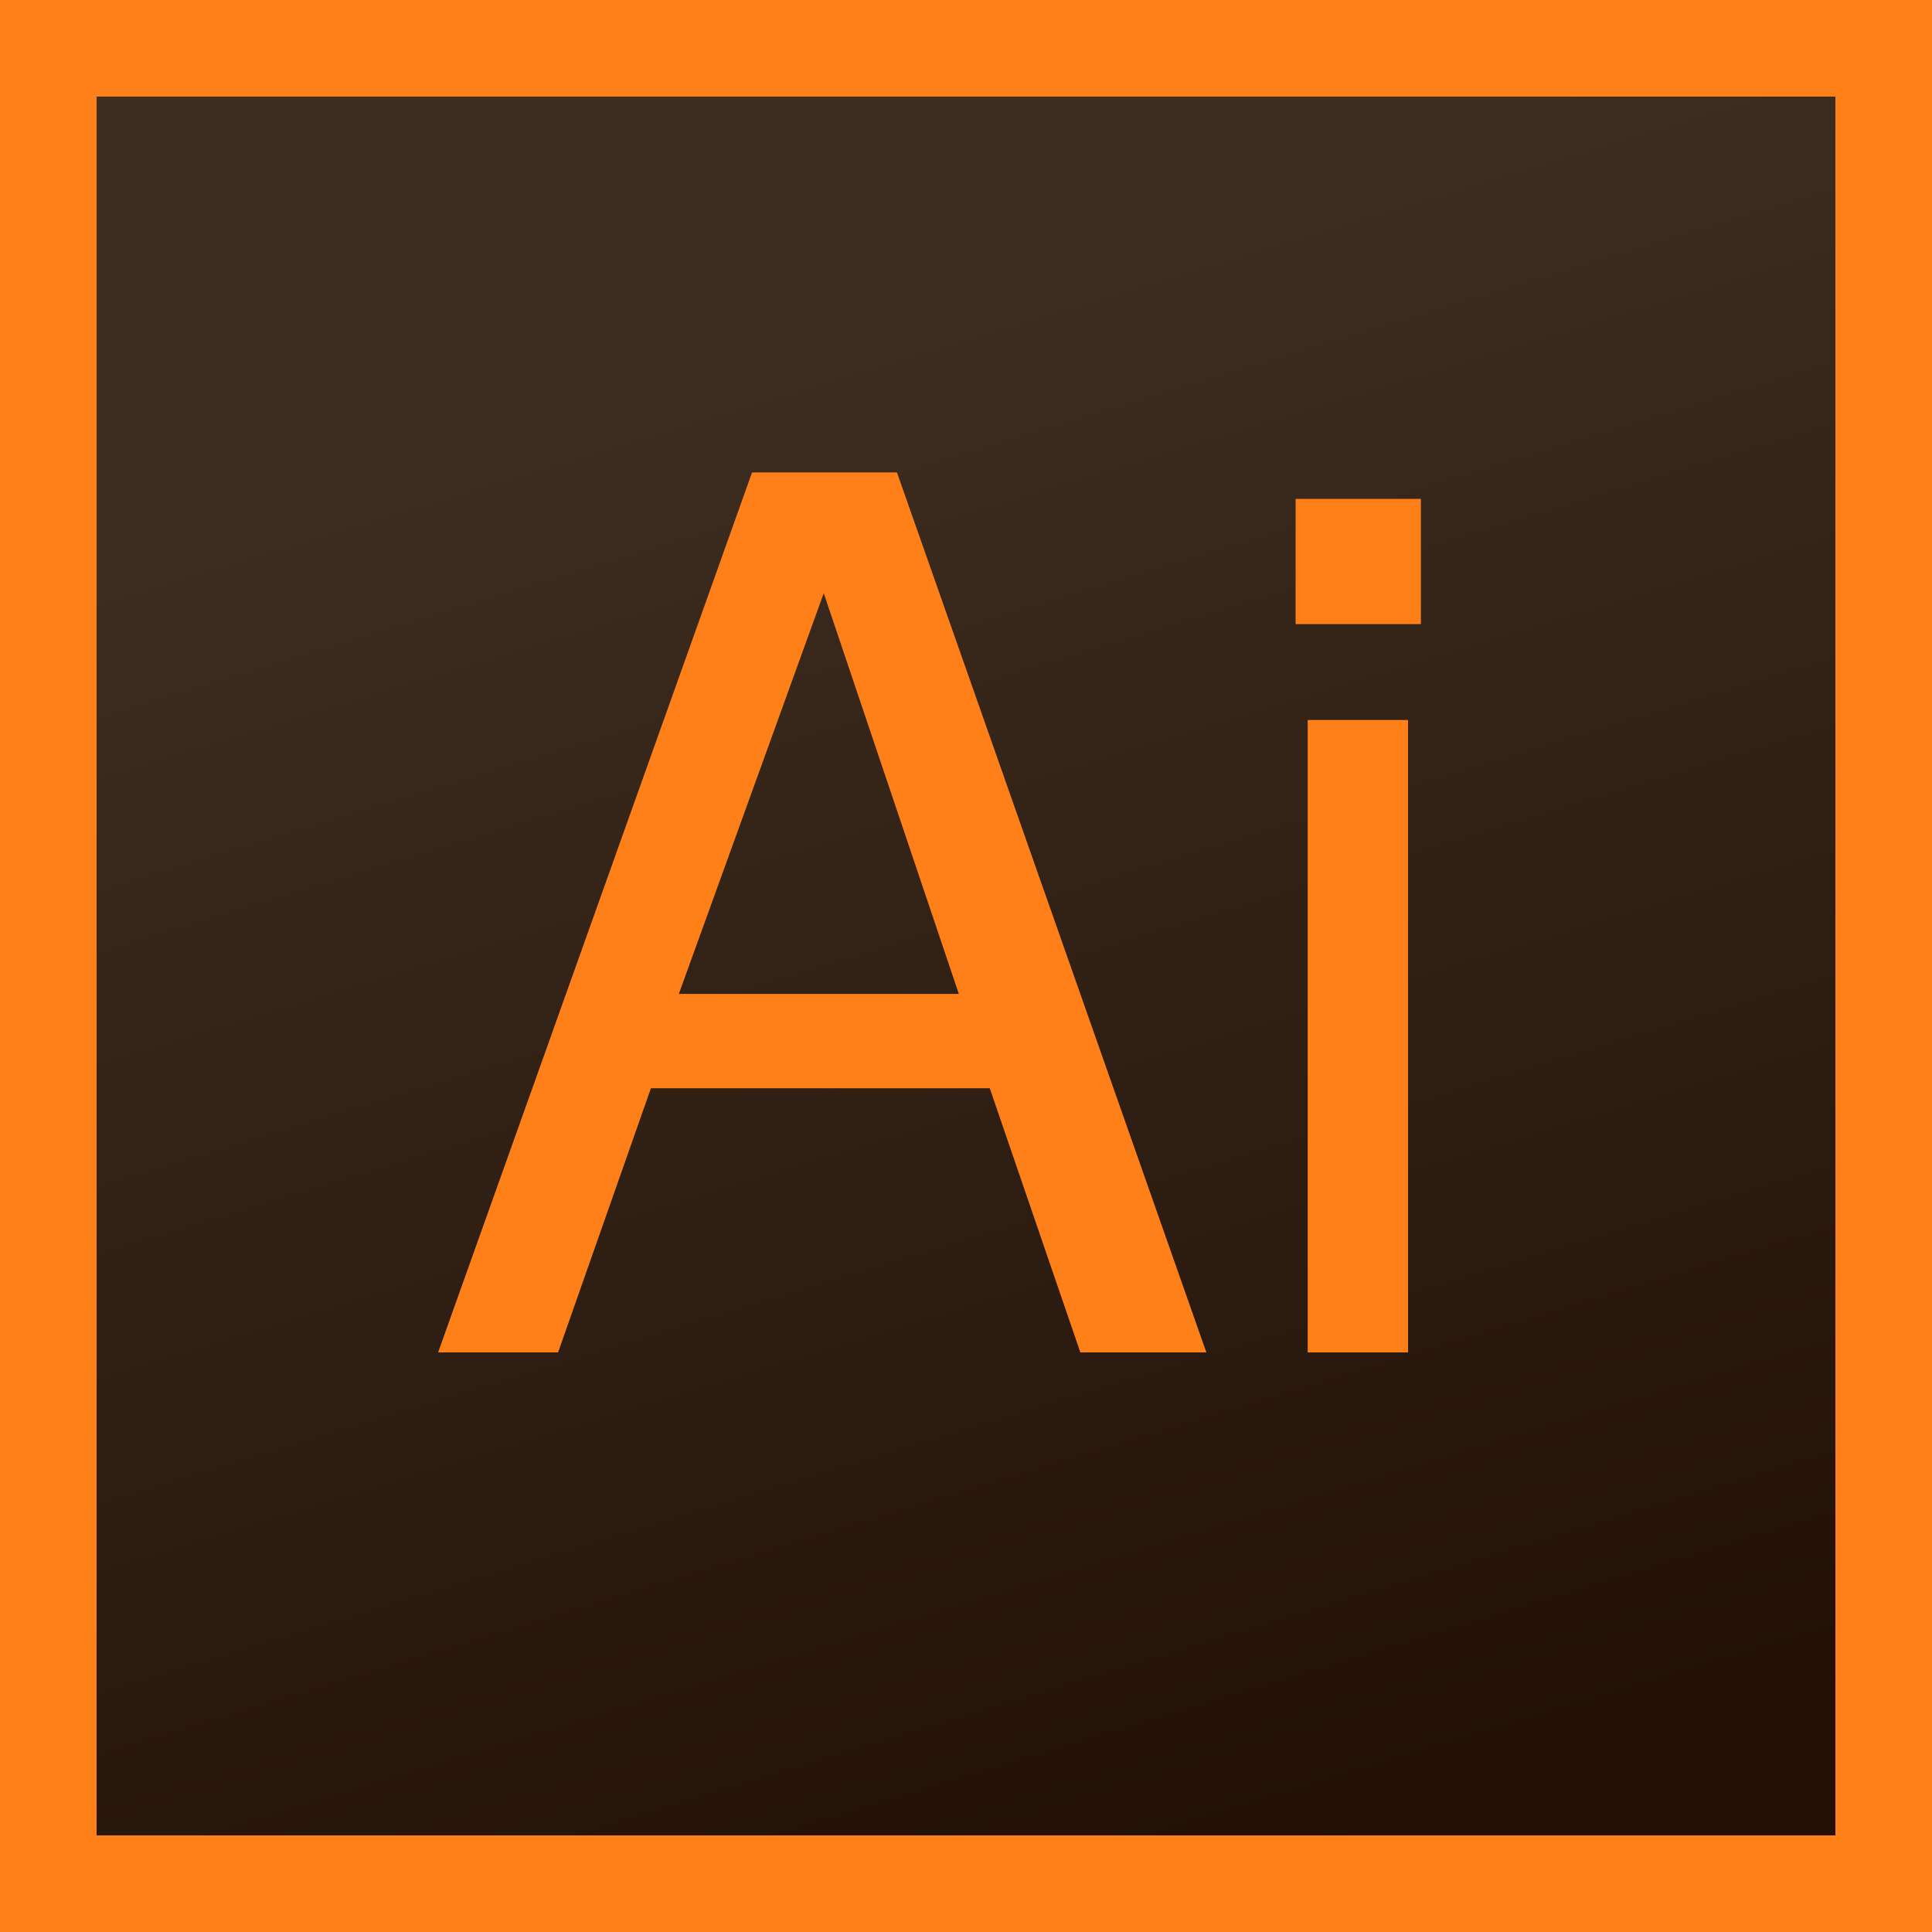
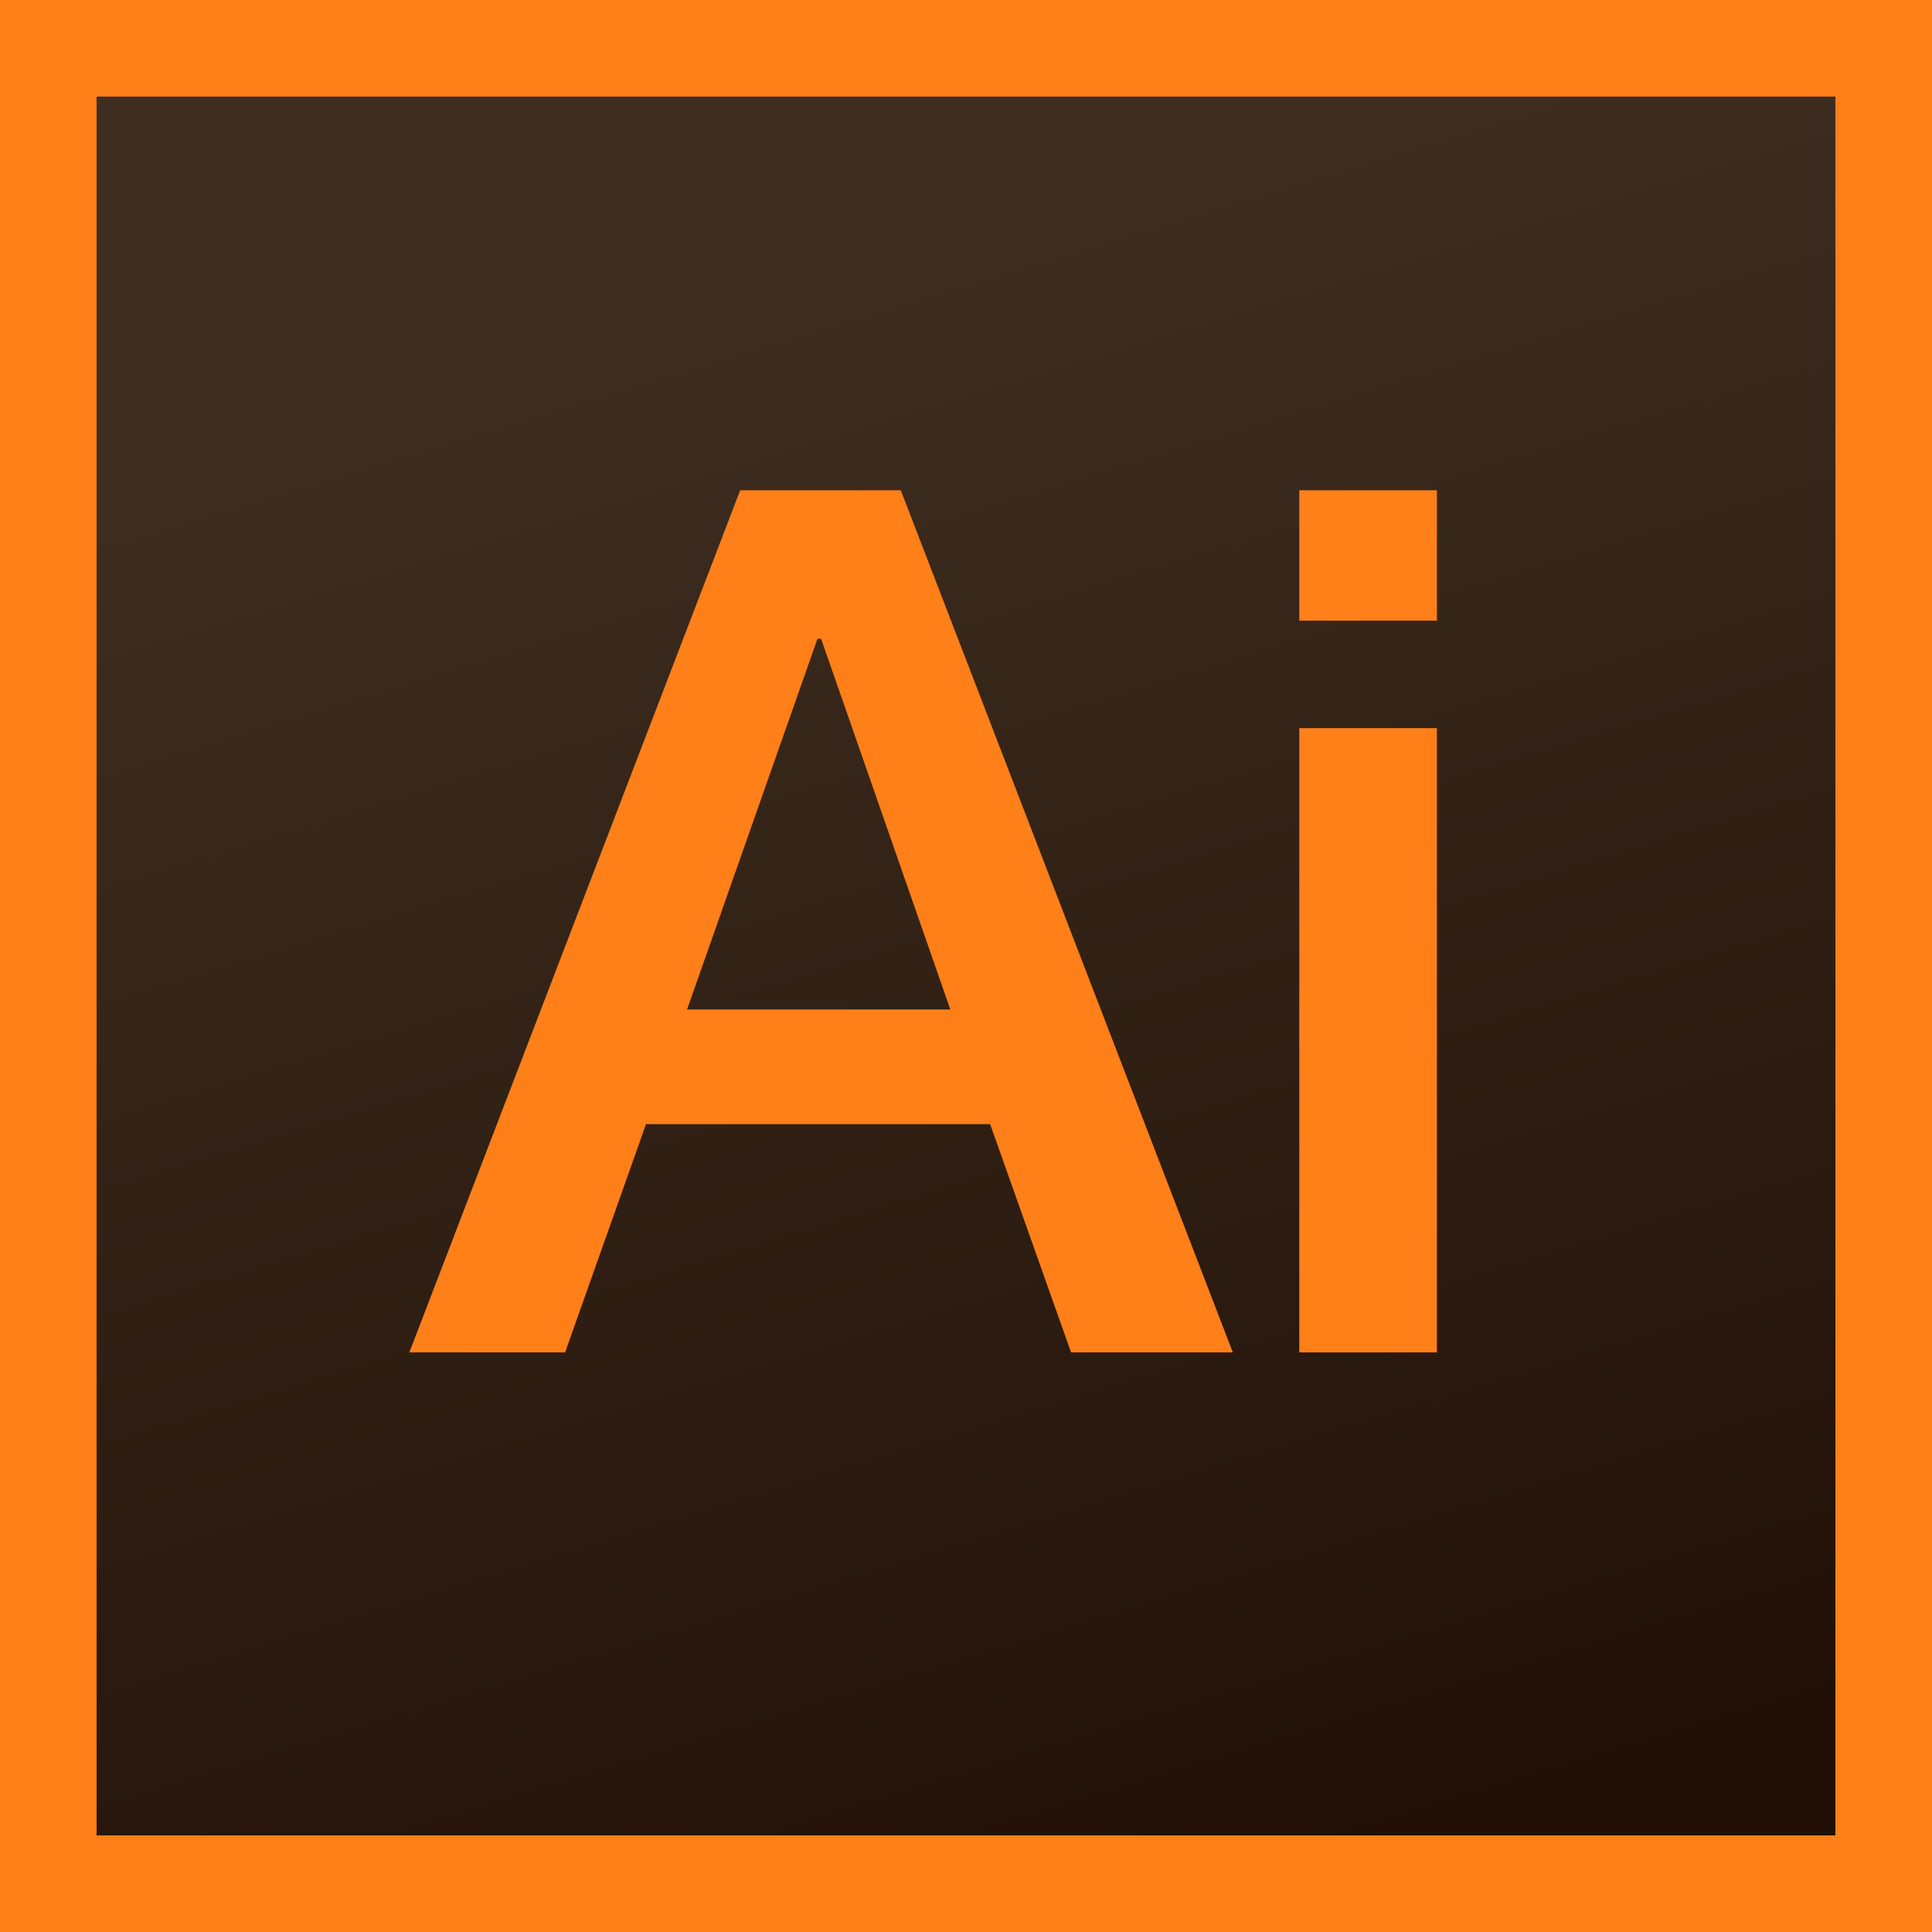
<svg xmlns="http://www.w3.org/2000/svg" xmlns:xlink="http://www.w3.org/1999/xlink" width="40px" height="40px" viewBox="0 0 40 40" version="1.1">
  <defs>
    <linearGradient x1="85.255%" y1="91.036%" x2="60.639%" y2="10.251%" id="linearGradient-1">
      <stop stop-color="#221006" offset="0%" />
      <stop stop-color="#3D2E21" offset="100%" />
    </linearGradient>
    <rect id="path-2" x="0" y="0" width="40" height="40" />
    <mask id="mask-3" maskContentUnits="userSpaceOnUse" maskUnits="objectBoundingBox" x="0" y="0" width="40" height="40" fill="white">
      <use xlink:href="#path-2" />
    </mask>
  </defs>
  <g id="Resources" stroke="none" stroke-width="1" fill="none" fill-rule="evenodd">
    <g id="05.-Resources" transform="translate(-617, -297)">
      <g id="Content" transform="translate(435, 110)">
        <g id="UI-Kit" transform="translate(0, 70)">
          <g id="Illustrator" transform="translate(153, 117)">
            <g id="icon-illustrator" transform="translate(29, 0)">
              <g id="Group-2">
                <use id="Rectangle" stroke="#FF7F18" mask="url(#mask-3)" stroke-width="4" fill="url(#linearGradient-1)" xlink:href="#path-2" />
-                 <text id="Ai" font-family="HelveticaNeue-Medium, Helvetica Neue" font-size="25" font-weight="400" fill="#FF7F18">
-                   <tspan x="8.65" y="28">Ai</tspan>
-                 </text>
+                 <path d="M15.325,10.15 L18.65,10.15 L25.525,28 L22.175,28 L20.5,23.275 L13.375,23.275 L11.7,28 L8.475,28 L15.325,10.15 Z M14.225,20.9 L19.675,20.9 L17,13.225 L16.925,13.225 L14.225,20.9 Z M26.9,10.15 L29.75,10.15 L29.75,12.85 L26.9,12.85 L26.9,10.15 Z M26.9,15.075 L29.75,15.075 L29.75,28 L26.9,28 L26.9,15.075 Z" id="Ai" fill="#FF7F18" />
              </g>
            </g>
          </g>
        </g>
      </g>
    </g>
  </g>
</svg>
